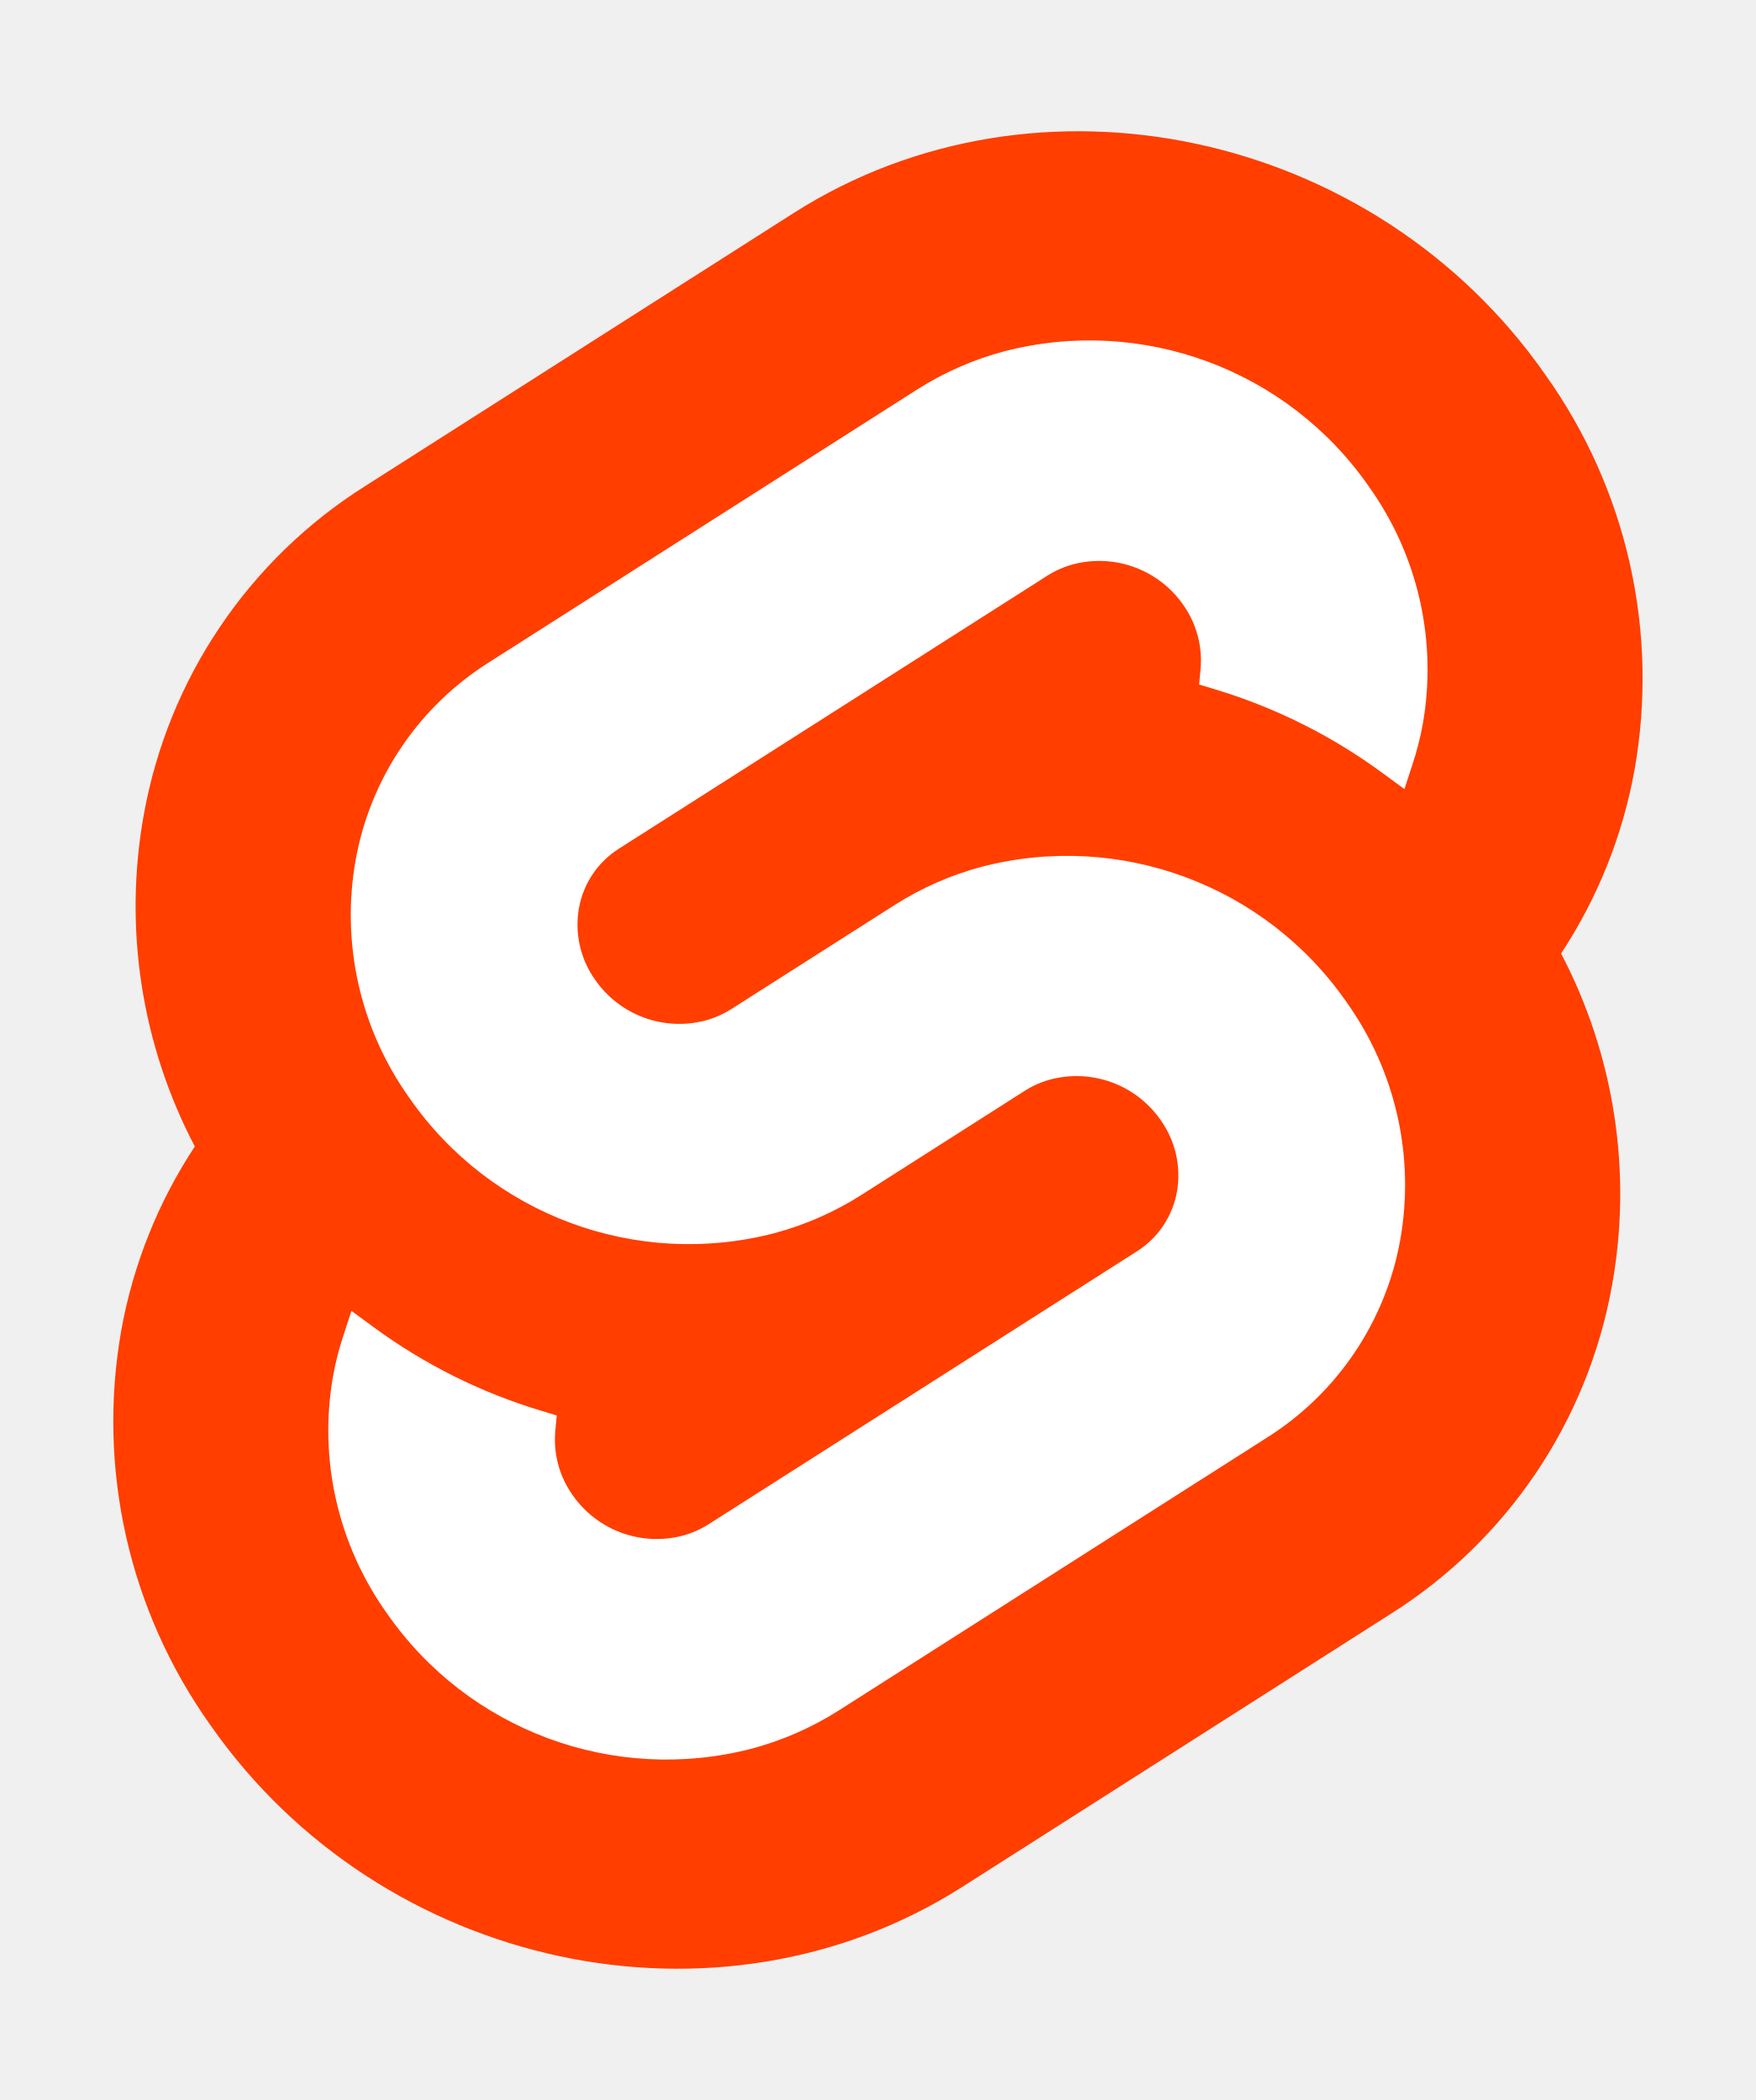
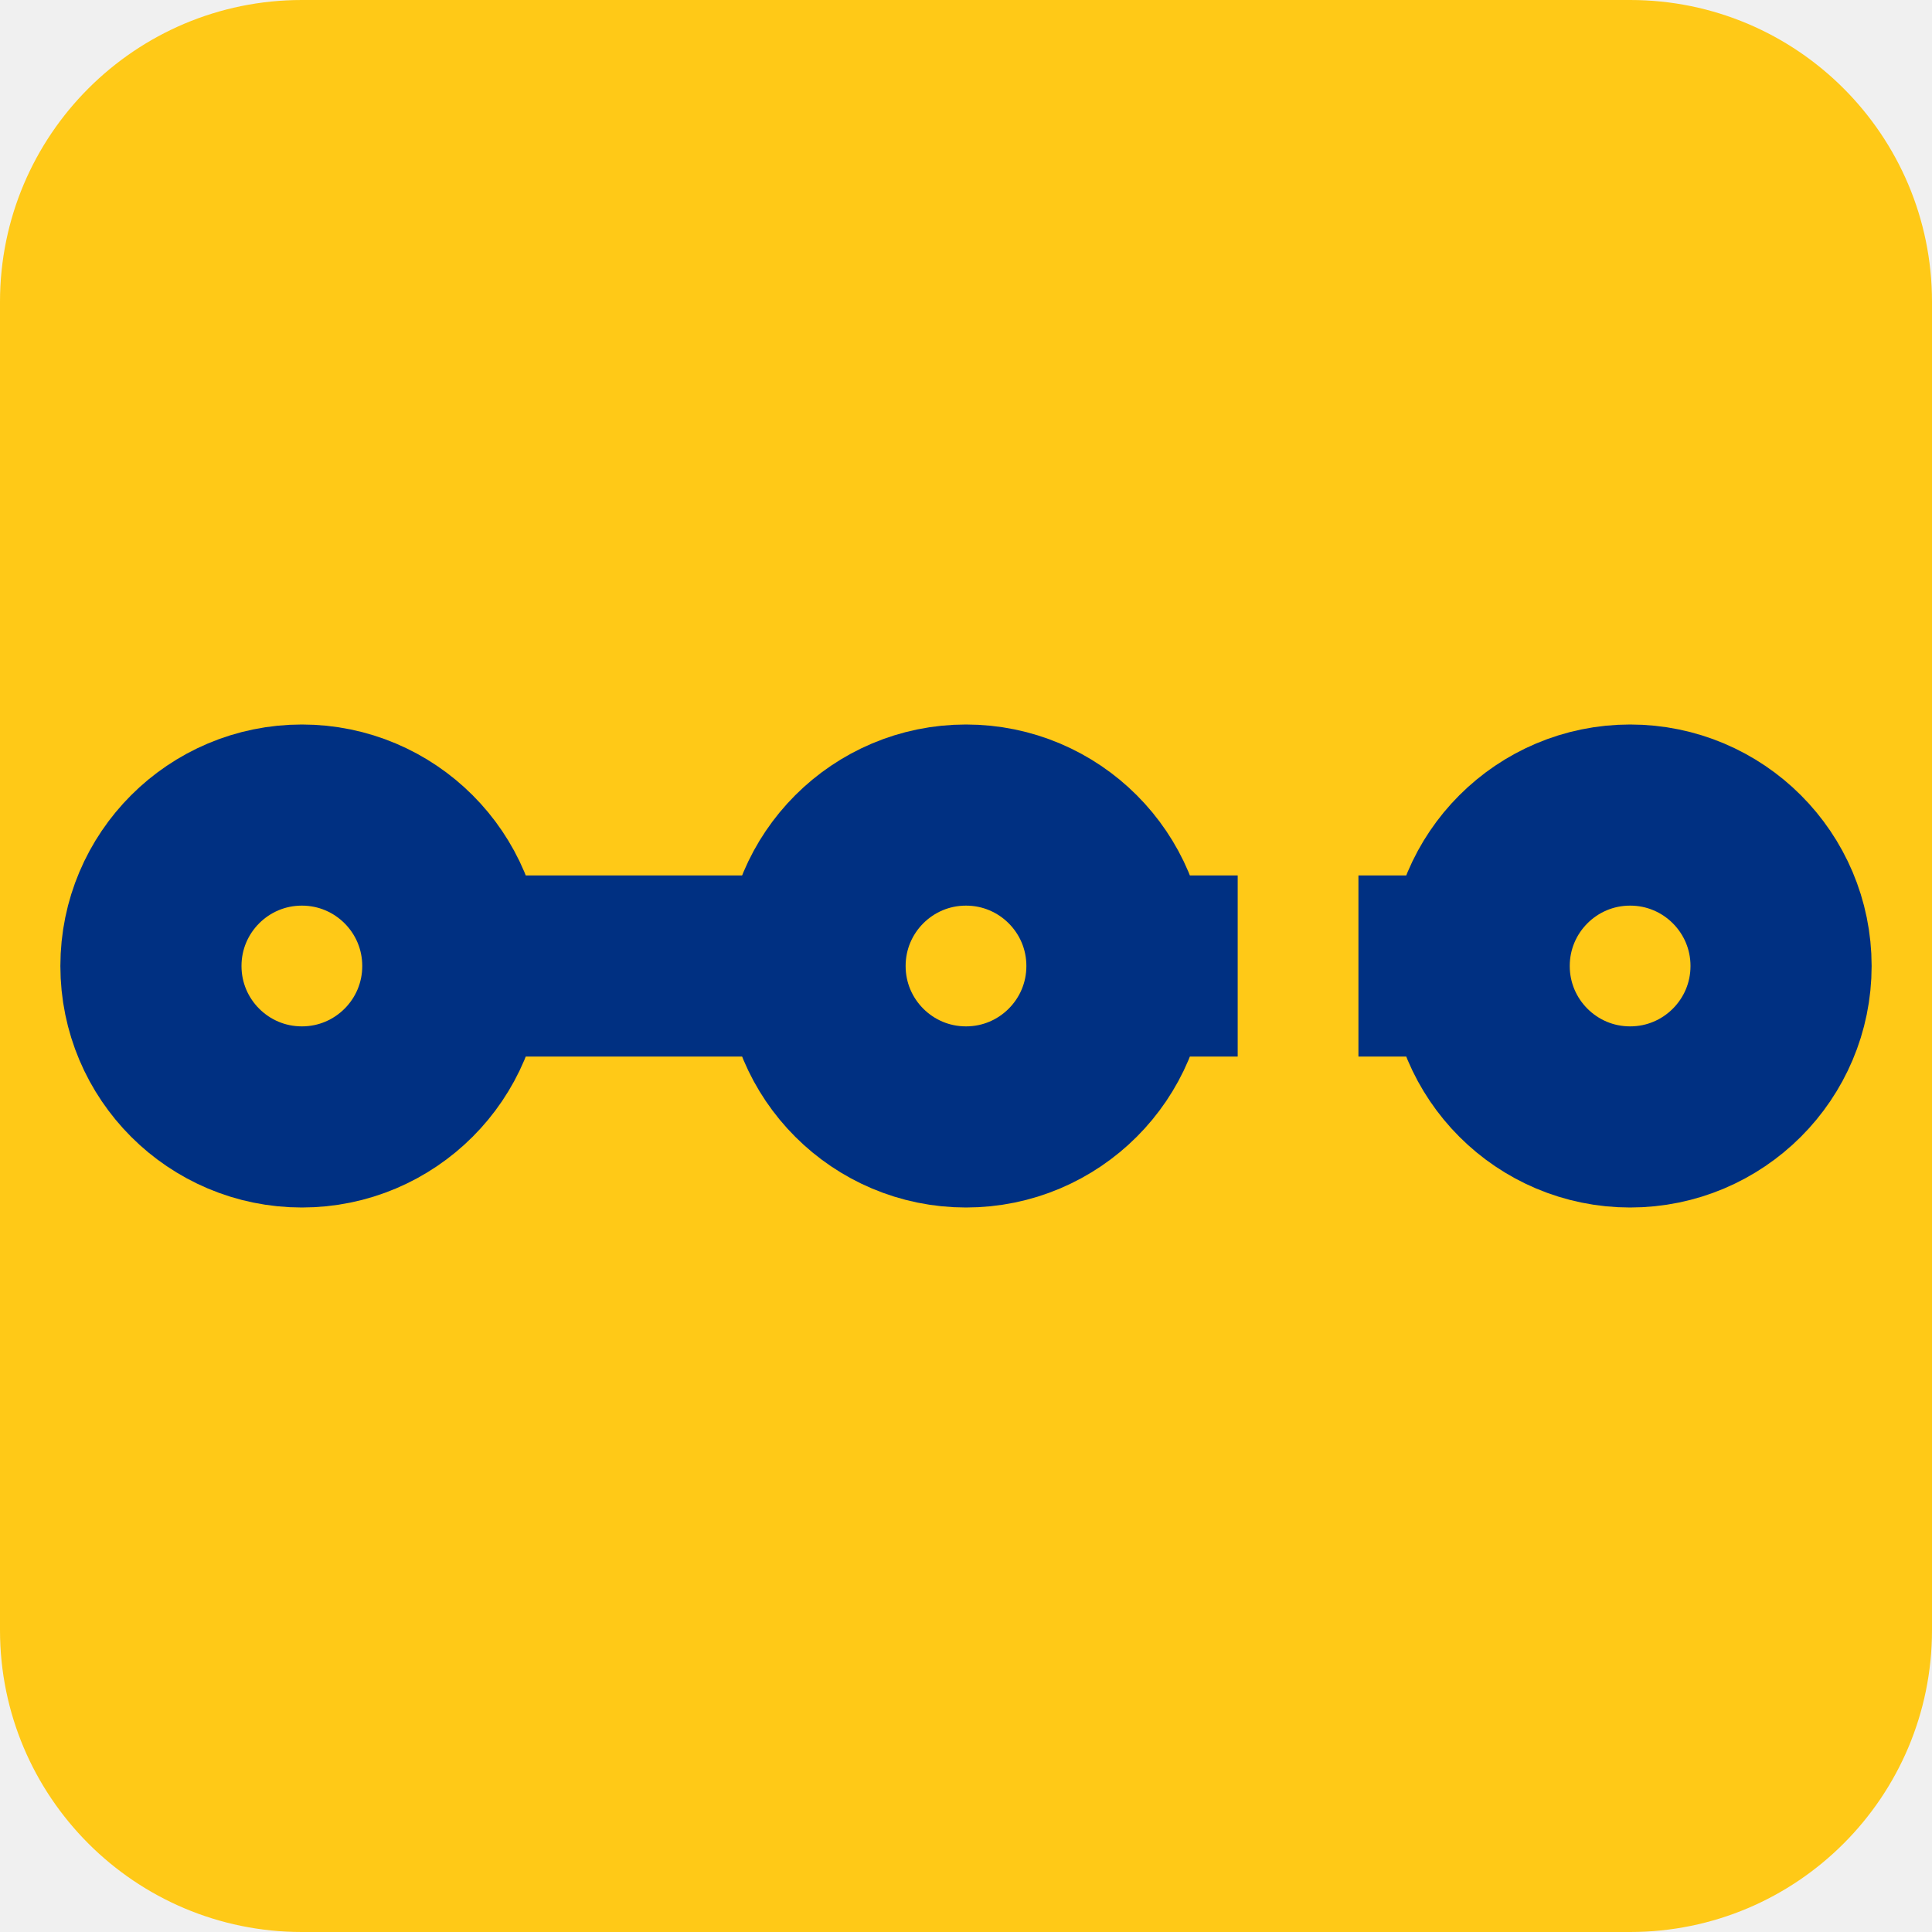
- <svg xmlns="http://www.w3.org/2000/svg" width="107" height="128" viewBox="0 0 107 128">
-   <path d="M94.157 22.819c-10.4-14.885-30.94-19.297-45.792-9.835L22.282 29.608A29.92 29.92 0 0 0 8.764 49.65a31.5 31.5 0 0 0 3.108 20.231 30 30 0 0 0-4.477 11.183 31.9 31.9 0 0 0 5.448 24.116c10.402 14.887 30.942 19.297 45.791 9.835l26.083-16.624A29.92 29.92 0 0 0 98.235 78.35a31.53 31.53 0 0 0-3.105-20.232 30 30 0 0 0 4.474-11.182 31.88 31.88 0 0 0-5.447-24.116" style="fill:#ff3e00" />
-   <path d="M45.817 106.582a20.72 20.72 0 0 1-22.237-8.243 19.17 19.17 0 0 1-3.277-14.503 18 18 0 0 1 .624-2.435l.49-1.498 1.337.981a33.6 33.6 0 0 0 10.203 5.098l.97.294-.09.968a5.85 5.85 0 0 0 1.052 3.878 6.24 6.24 0 0 0 6.695 2.485 5.8 5.8 0 0 0 1.603-.704L69.27 76.28a5.43 5.43 0 0 0 2.45-3.631 5.8 5.8 0 0 0-.987-4.371 6.24 6.24 0 0 0-6.698-2.487 5.7 5.7 0 0 0-1.6.704l-9.953 6.345a19 19 0 0 1-5.296 2.326 20.72 20.72 0 0 1-22.237-8.243 19.17 19.17 0 0 1-3.277-14.502 17.99 17.99 0 0 1 8.13-12.052l26.081-16.623a19 19 0 0 1 5.3-2.329 20.72 20.72 0 0 1 22.237 8.243 19.17 19.17 0 0 1 3.277 14.503 18 18 0 0 1-.624 2.435l-.49 1.498-1.337-.98a33.6 33.6 0 0 0-10.203-5.1l-.97-.294.09-.968a5.86 5.86 0 0 0-1.052-3.878 6.24 6.24 0 0 0-6.696-2.485 5.8 5.8 0 0 0-1.602.704L37.73 51.72a5.42 5.42 0 0 0-2.449 3.63 5.79 5.79 0 0 0 .986 4.372 6.24 6.24 0 0 0 6.698 2.486 5.8 5.8 0 0 0 1.602-.704l9.952-6.342a19 19 0 0 1 5.295-2.328 20.72 20.72 0 0 1 22.237 8.242 19.17 19.17 0 0 1 3.277 14.503 18 18 0 0 1-8.13 12.053l-26.081 16.622a19 19 0 0 1-5.3 2.328" style="fill:#fff" />
+ <svg xmlns="http://www.w3.org/2000/svg" viewBox="0 0 32 32">
+   <rect width="32" height="32" rx="5" fill="#FFC917" />
+   <g fill="none" stroke="#003082" stroke-width="3">
+     <path d="M7.5 16H13.5" />
+     <path d="M18.5 16H24.5" stroke-dasharray="2 2" />
+     <circle cx="5" cy="16" r="2.5" fill="#FFC917" />
+     <circle cx="16" cy="16" r="2.5" fill="#FFC917" />
+     <circle cx="27" cy="16" r="2.5" fill="#FFC917" />
+   </g>
</svg>
